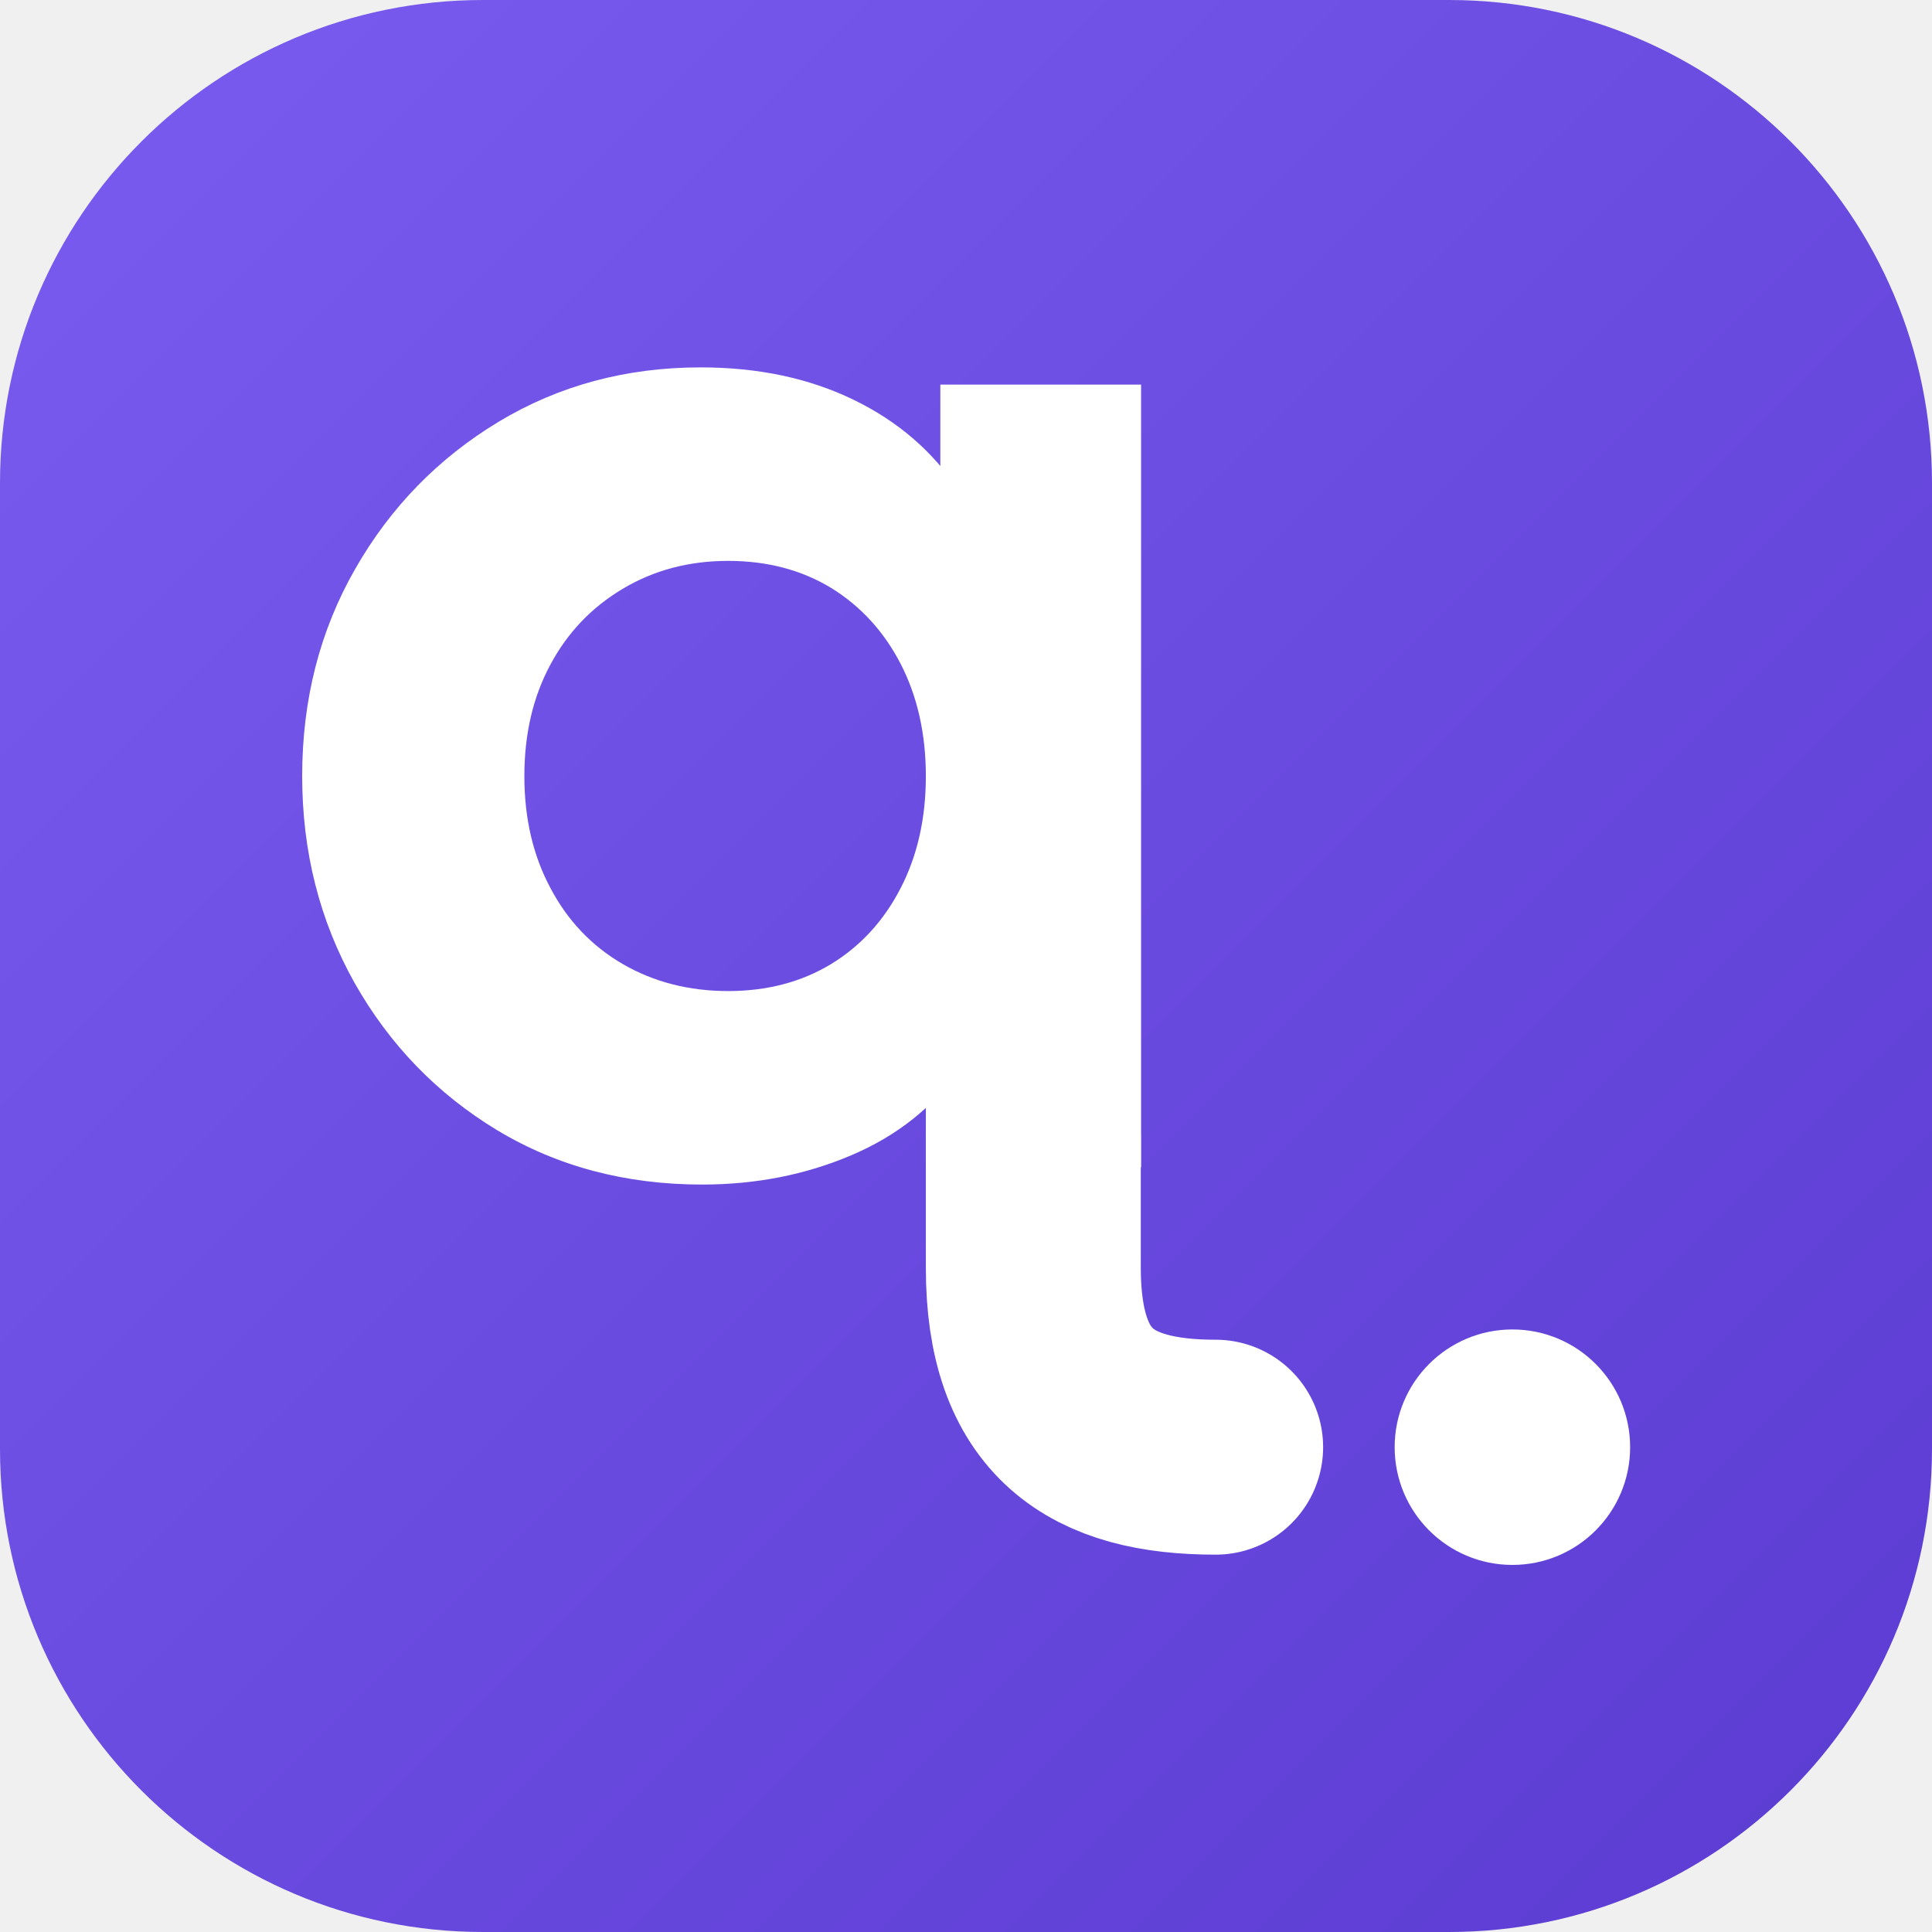
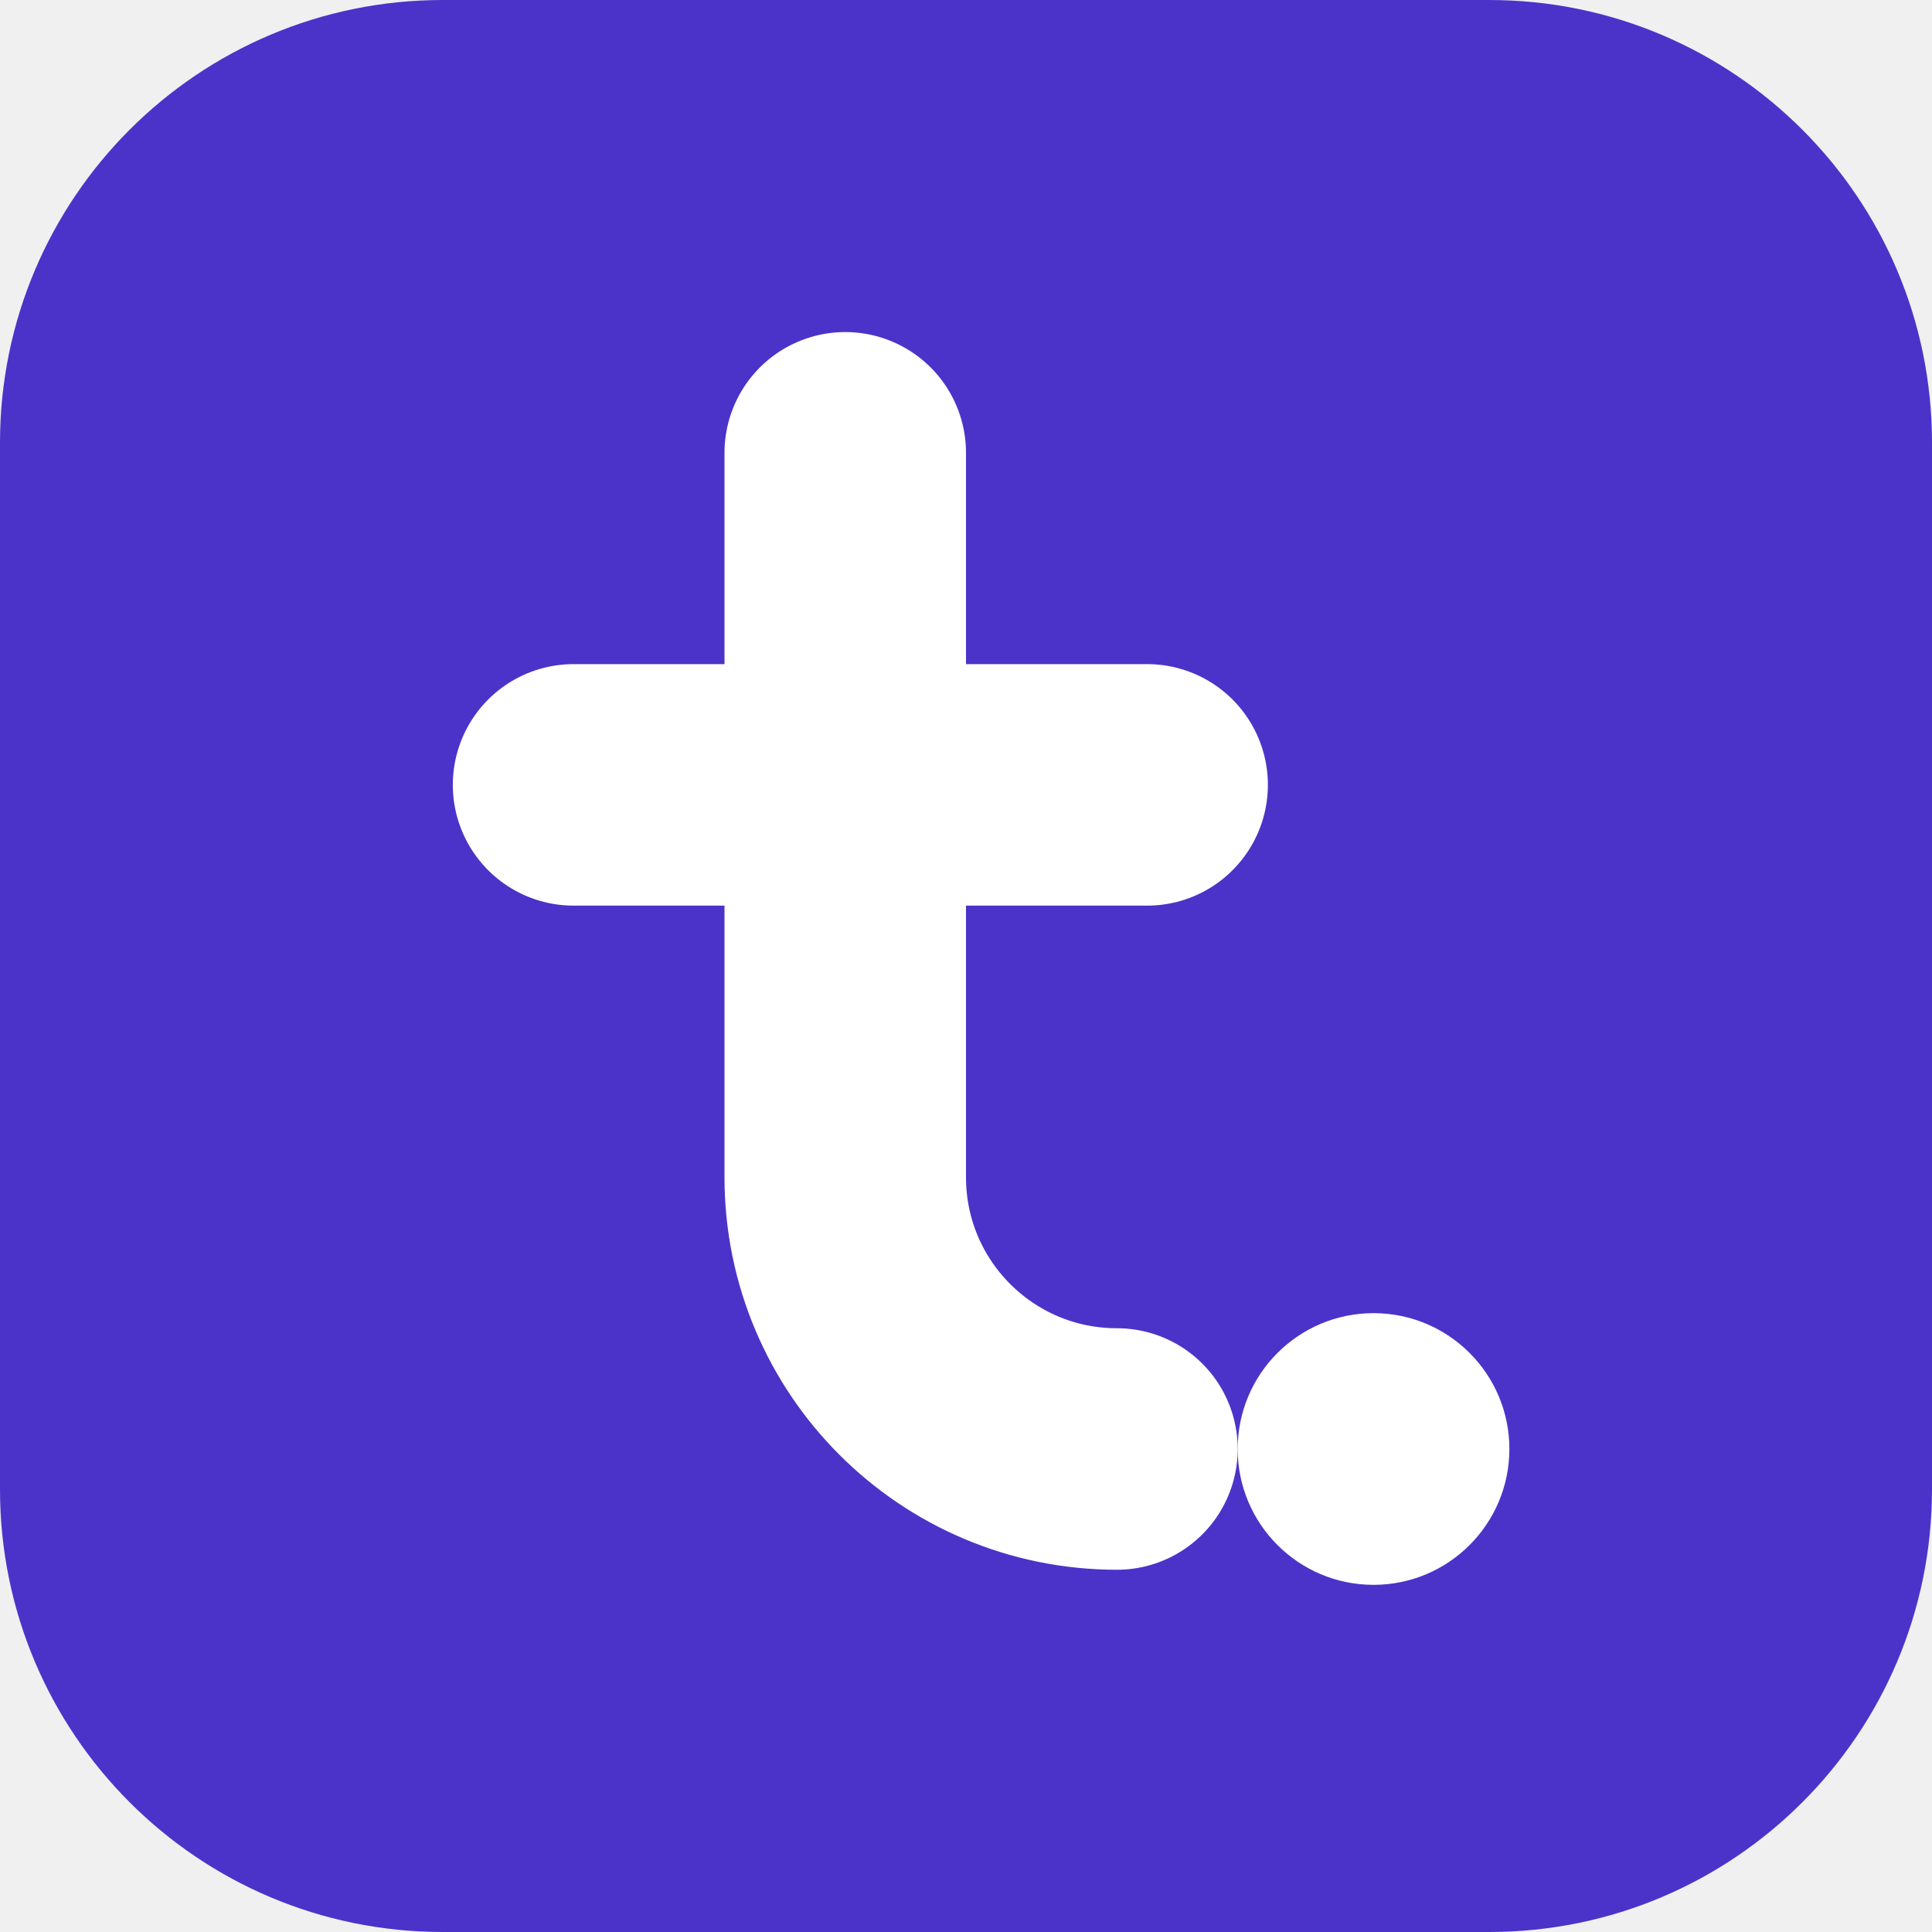
- <svg xmlns="http://www.w3.org/2000/svg" viewBox="0 0 64 64">
-   <defs>
-     <linearGradient id="g" x1="0" y1="0" x2="1" y2="1">
-       <stop offset="0" stop-color="#7A5CF0" />
-       <stop offset="1" stop-color="#5B3BD1" />
-     </linearGradient>
-   </defs>
-   <rect width="64" height="64" rx="16" fill="url(#g)" />
-   <path d="M30.67 38.67V33.92L31.81 35.4Q30.48 37.3 28.2 38.27Q25.92 39.24 23.26 39.24Q19.46 39.24 16.47 37.44Q13.48 35.63 11.74 32.55Q10.01 29.46 10.01 25.71Q10.01 21.91 11.77 18.84Q13.52 15.78 16.52 13.97Q19.51 12.17 23.21 12.17Q26.06 12.17 28.27 13.24Q30.48 14.31 31.76 16.25L31.15 17.68V12.74H37.8V38.67ZM24.12 32.83Q26.06 32.83 27.54 31.93Q29.01 31.03 29.84 29.41Q30.67 27.8 30.67 25.71Q30.67 23.62 29.84 22Q29.01 20.39 27.54 19.48Q26.06 18.58 24.12 18.58Q22.17 18.58 20.62 19.51Q19.08 20.43 18.23 22.02Q17.37 23.62 17.37 25.71Q17.37 27.8 18.23 29.41Q19.08 31.03 20.62 31.93Q22.17 32.83 24.12 32.83Z" fill="#fff" />
-   <path d="M34.23 37.72V42C34.23 46.51 36.47 47.94 40.27 47.94" fill="none" stroke="#fff" stroke-width="7.12" stroke-linecap="round" />
-   <circle cx="50.1" cy="47.94" r="3.9" fill="#fff" />
+ <svg xmlns="http://www.w3.org/2000/svg" viewBox="0 0 48 48">
+   <rect width="48" height="48" rx="11" fill="#4B33C9" />
+   <g transform="translate(6 6) scale(0.75)">
+     <path d="M20 7v24a9 9 0 0 0 9 9" fill="none" stroke="#fff" stroke-width="8" stroke-linecap="round" />
+     <path d="M11 18h19" stroke="#fff" stroke-width="8" stroke-linecap="round" />
+     <circle cx="37.5" cy="40" r="4.5" fill="#fff" />
+   </g>
</svg>
